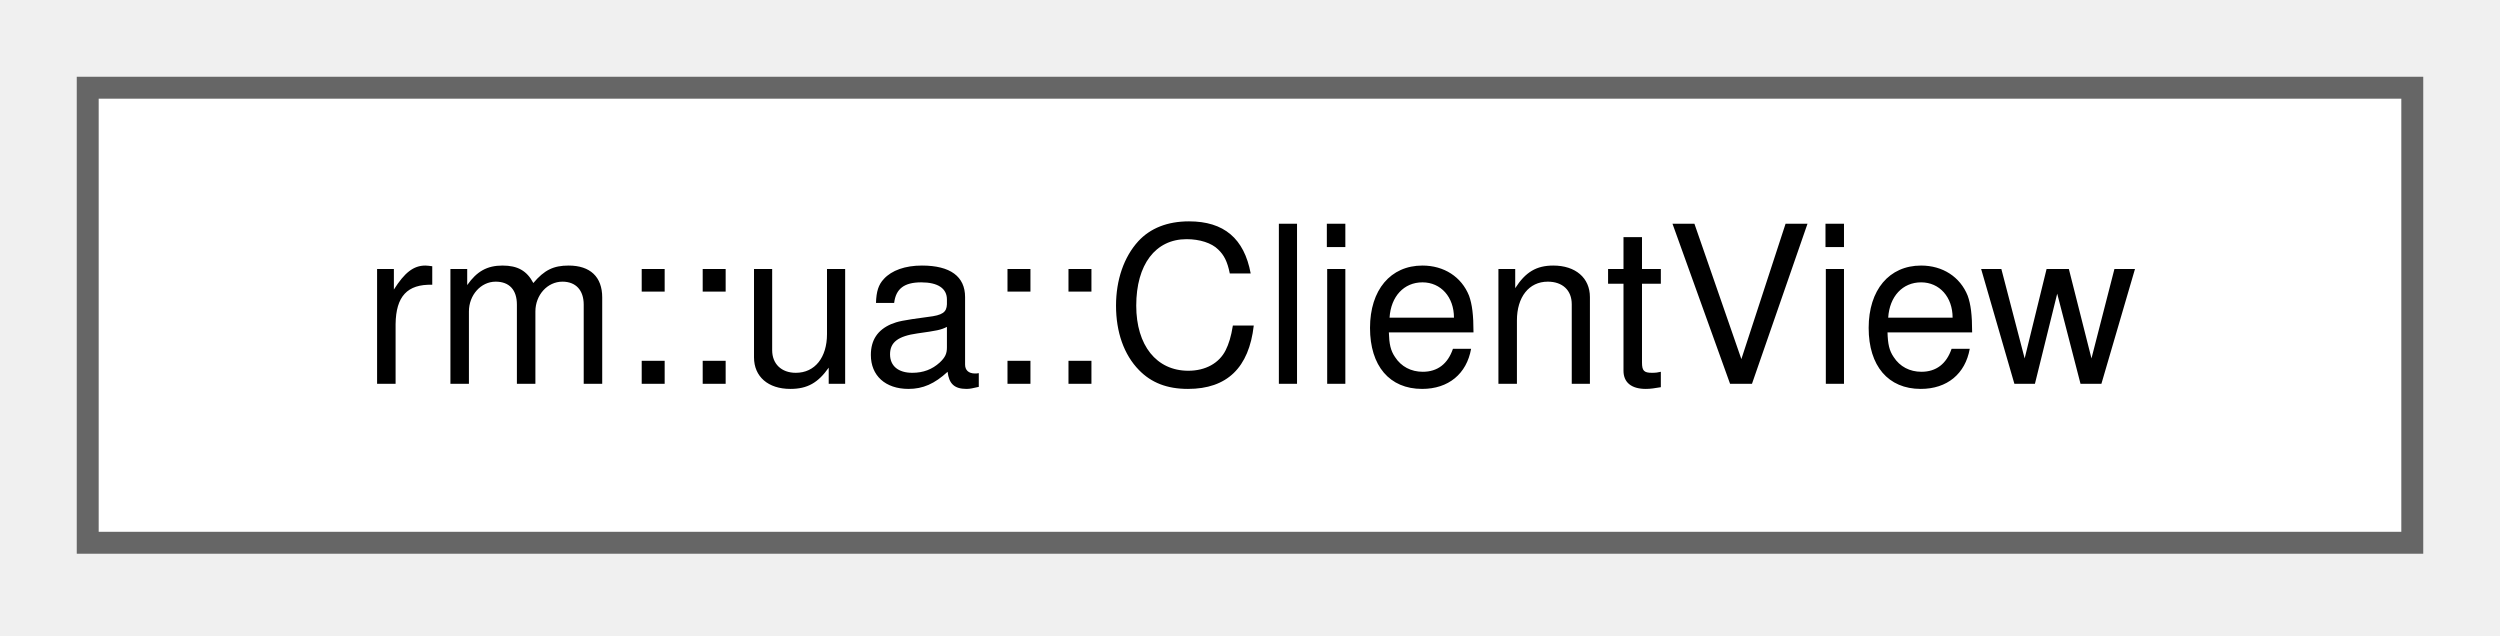
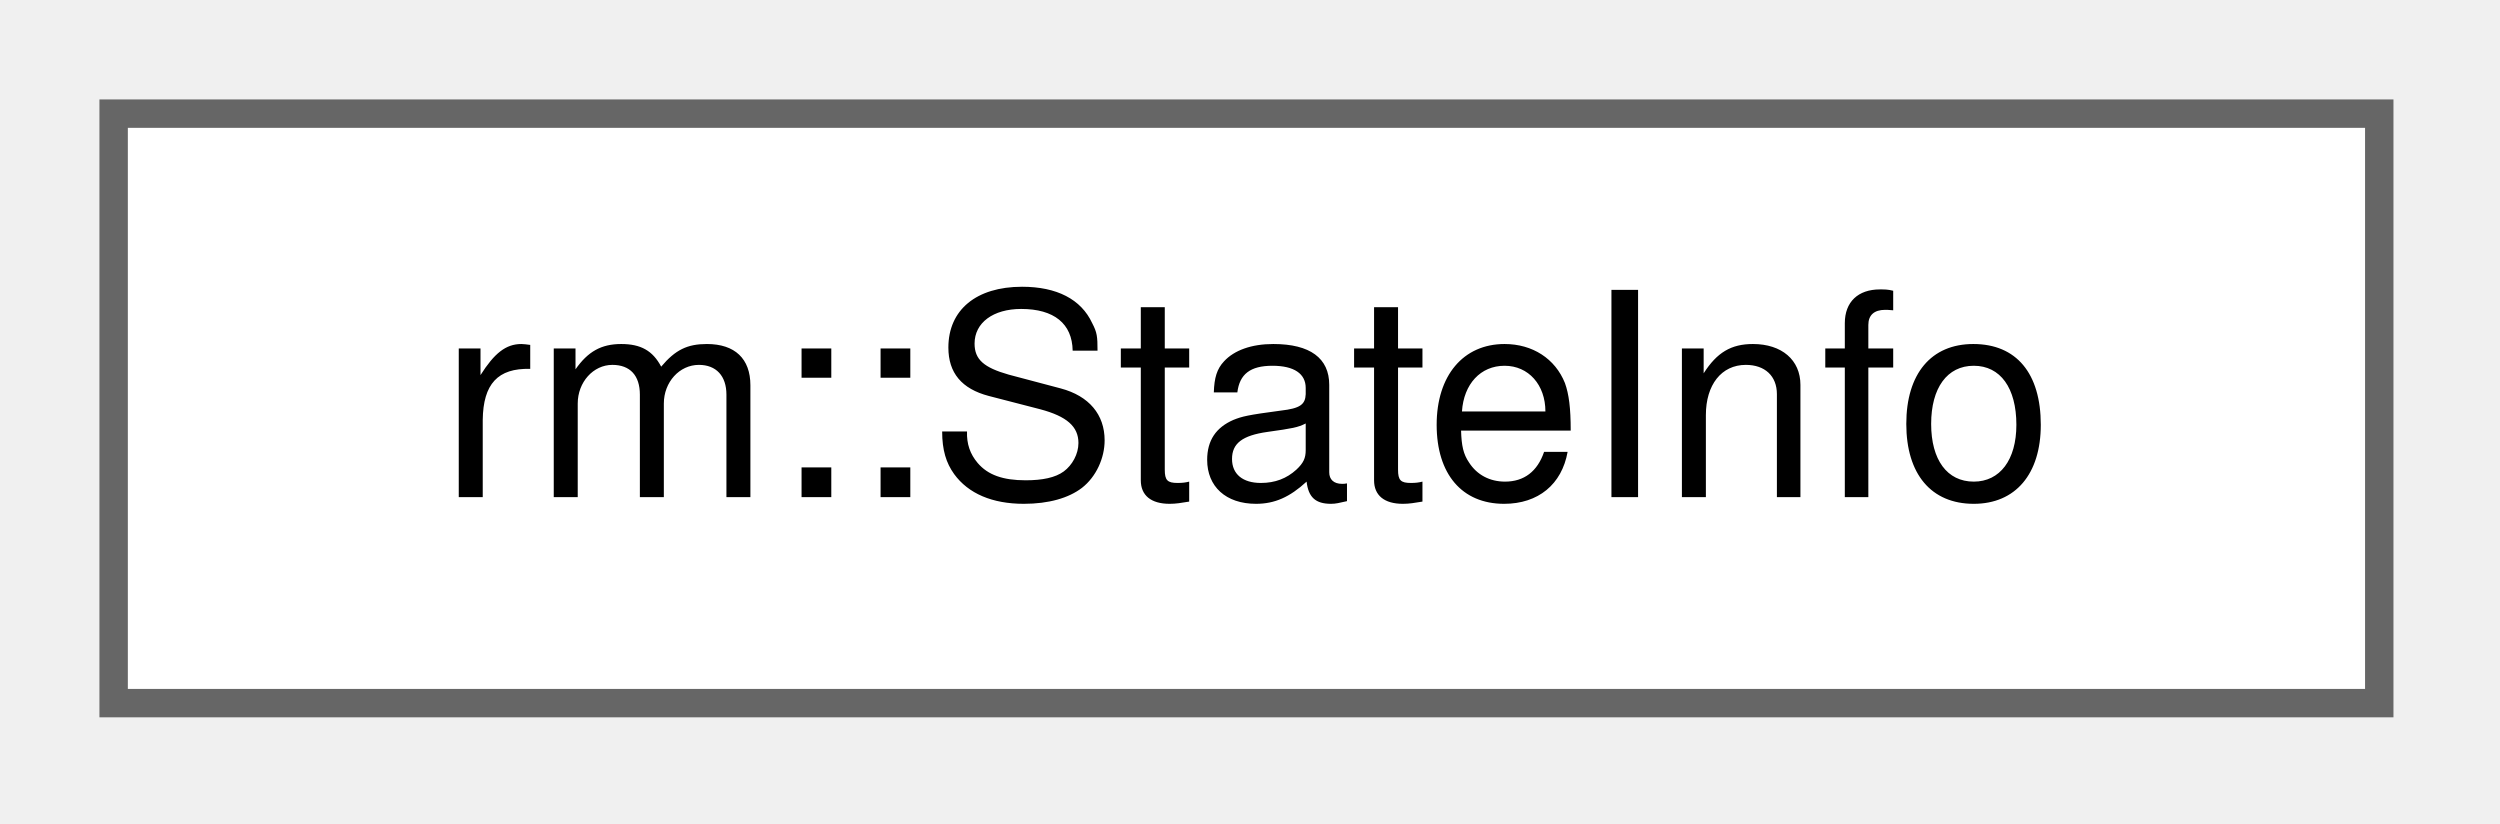
- <svg xmlns="http://www.w3.org/2000/svg" xmlns:xlink="http://www.w3.org/1999/xlink" width="114pt" height="29pt" viewBox="0.00 0.00 114.00 29.00">
+ <svg xmlns="http://www.w3.org/2000/svg" xmlns:xlink="http://www.w3.org/1999/xlink" width="88pt" height="29pt" viewBox="0.00 0.00 88.00 29.00">
  <g id="graph0" class="graph" transform="scale(1 1) rotate(0) translate(4 24.75)">
    <g id="Node000000" class="node">
      <g id="a_Node000000">
-         <a xlink:href="df/d78/classrm_1_1ua_1_1ClientView.html" target="_top" xlink:title="OPC UA 客户端视图">
-           <polygon fill="white" stroke="#666666" points="106,-20.75 0,-20.75 0,0 106,0 106,-20.75" />
-           <text xml:space="preserve" text-anchor="middle" x="53" y="-7.25" font-family="Helvetica,sans-Serif" font-size="10.00">rm::ua::ClientView</text>
+         <a xlink:href="d3/da8/classrm_1_1StateInfo.html" target="_top" xlink:title="状态类型系统">
+           <polygon fill="white" stroke="#666666" points="79.75,-20.75 0,-20.75 0,0 79.75,0 79.75,-20.75" />
+           <text xml:space="preserve" text-anchor="middle" x="39.88" y="-7.25" font-family="Helvetica,sans-Serif" font-size="10.00">rm::StateInfo</text>
        </a>
      </g>
    </g>
  </g>
</svg>
